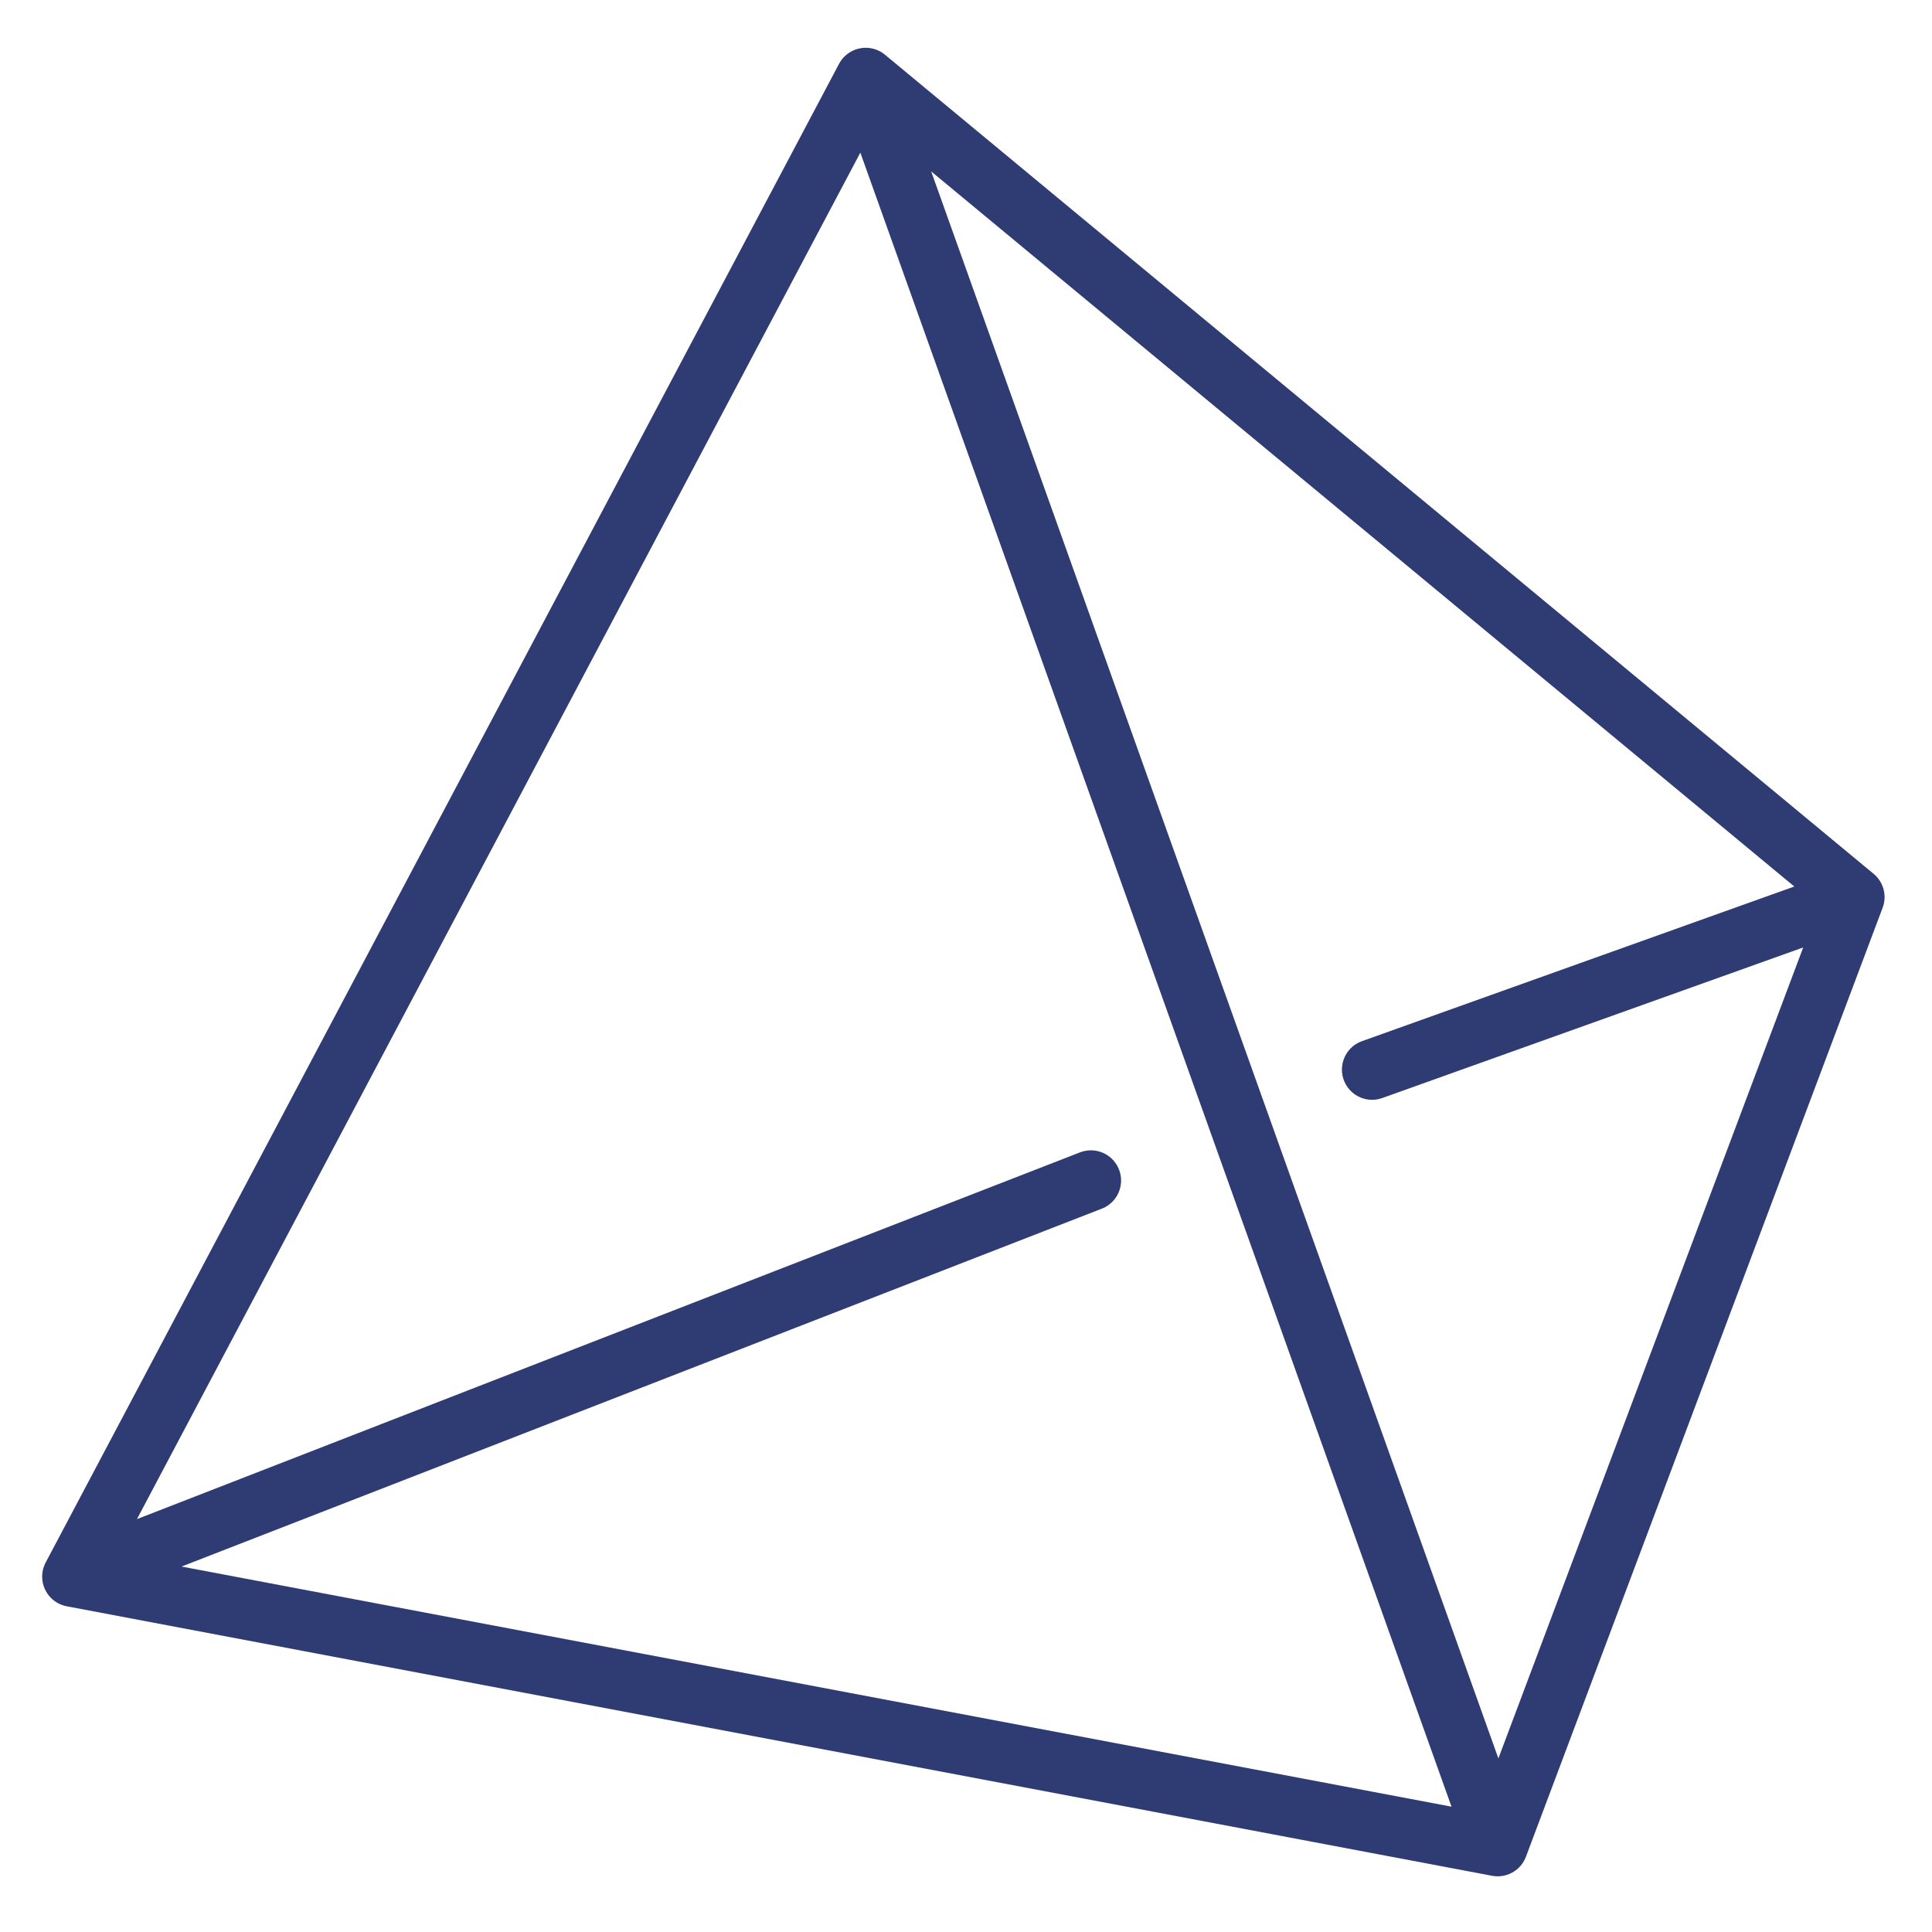
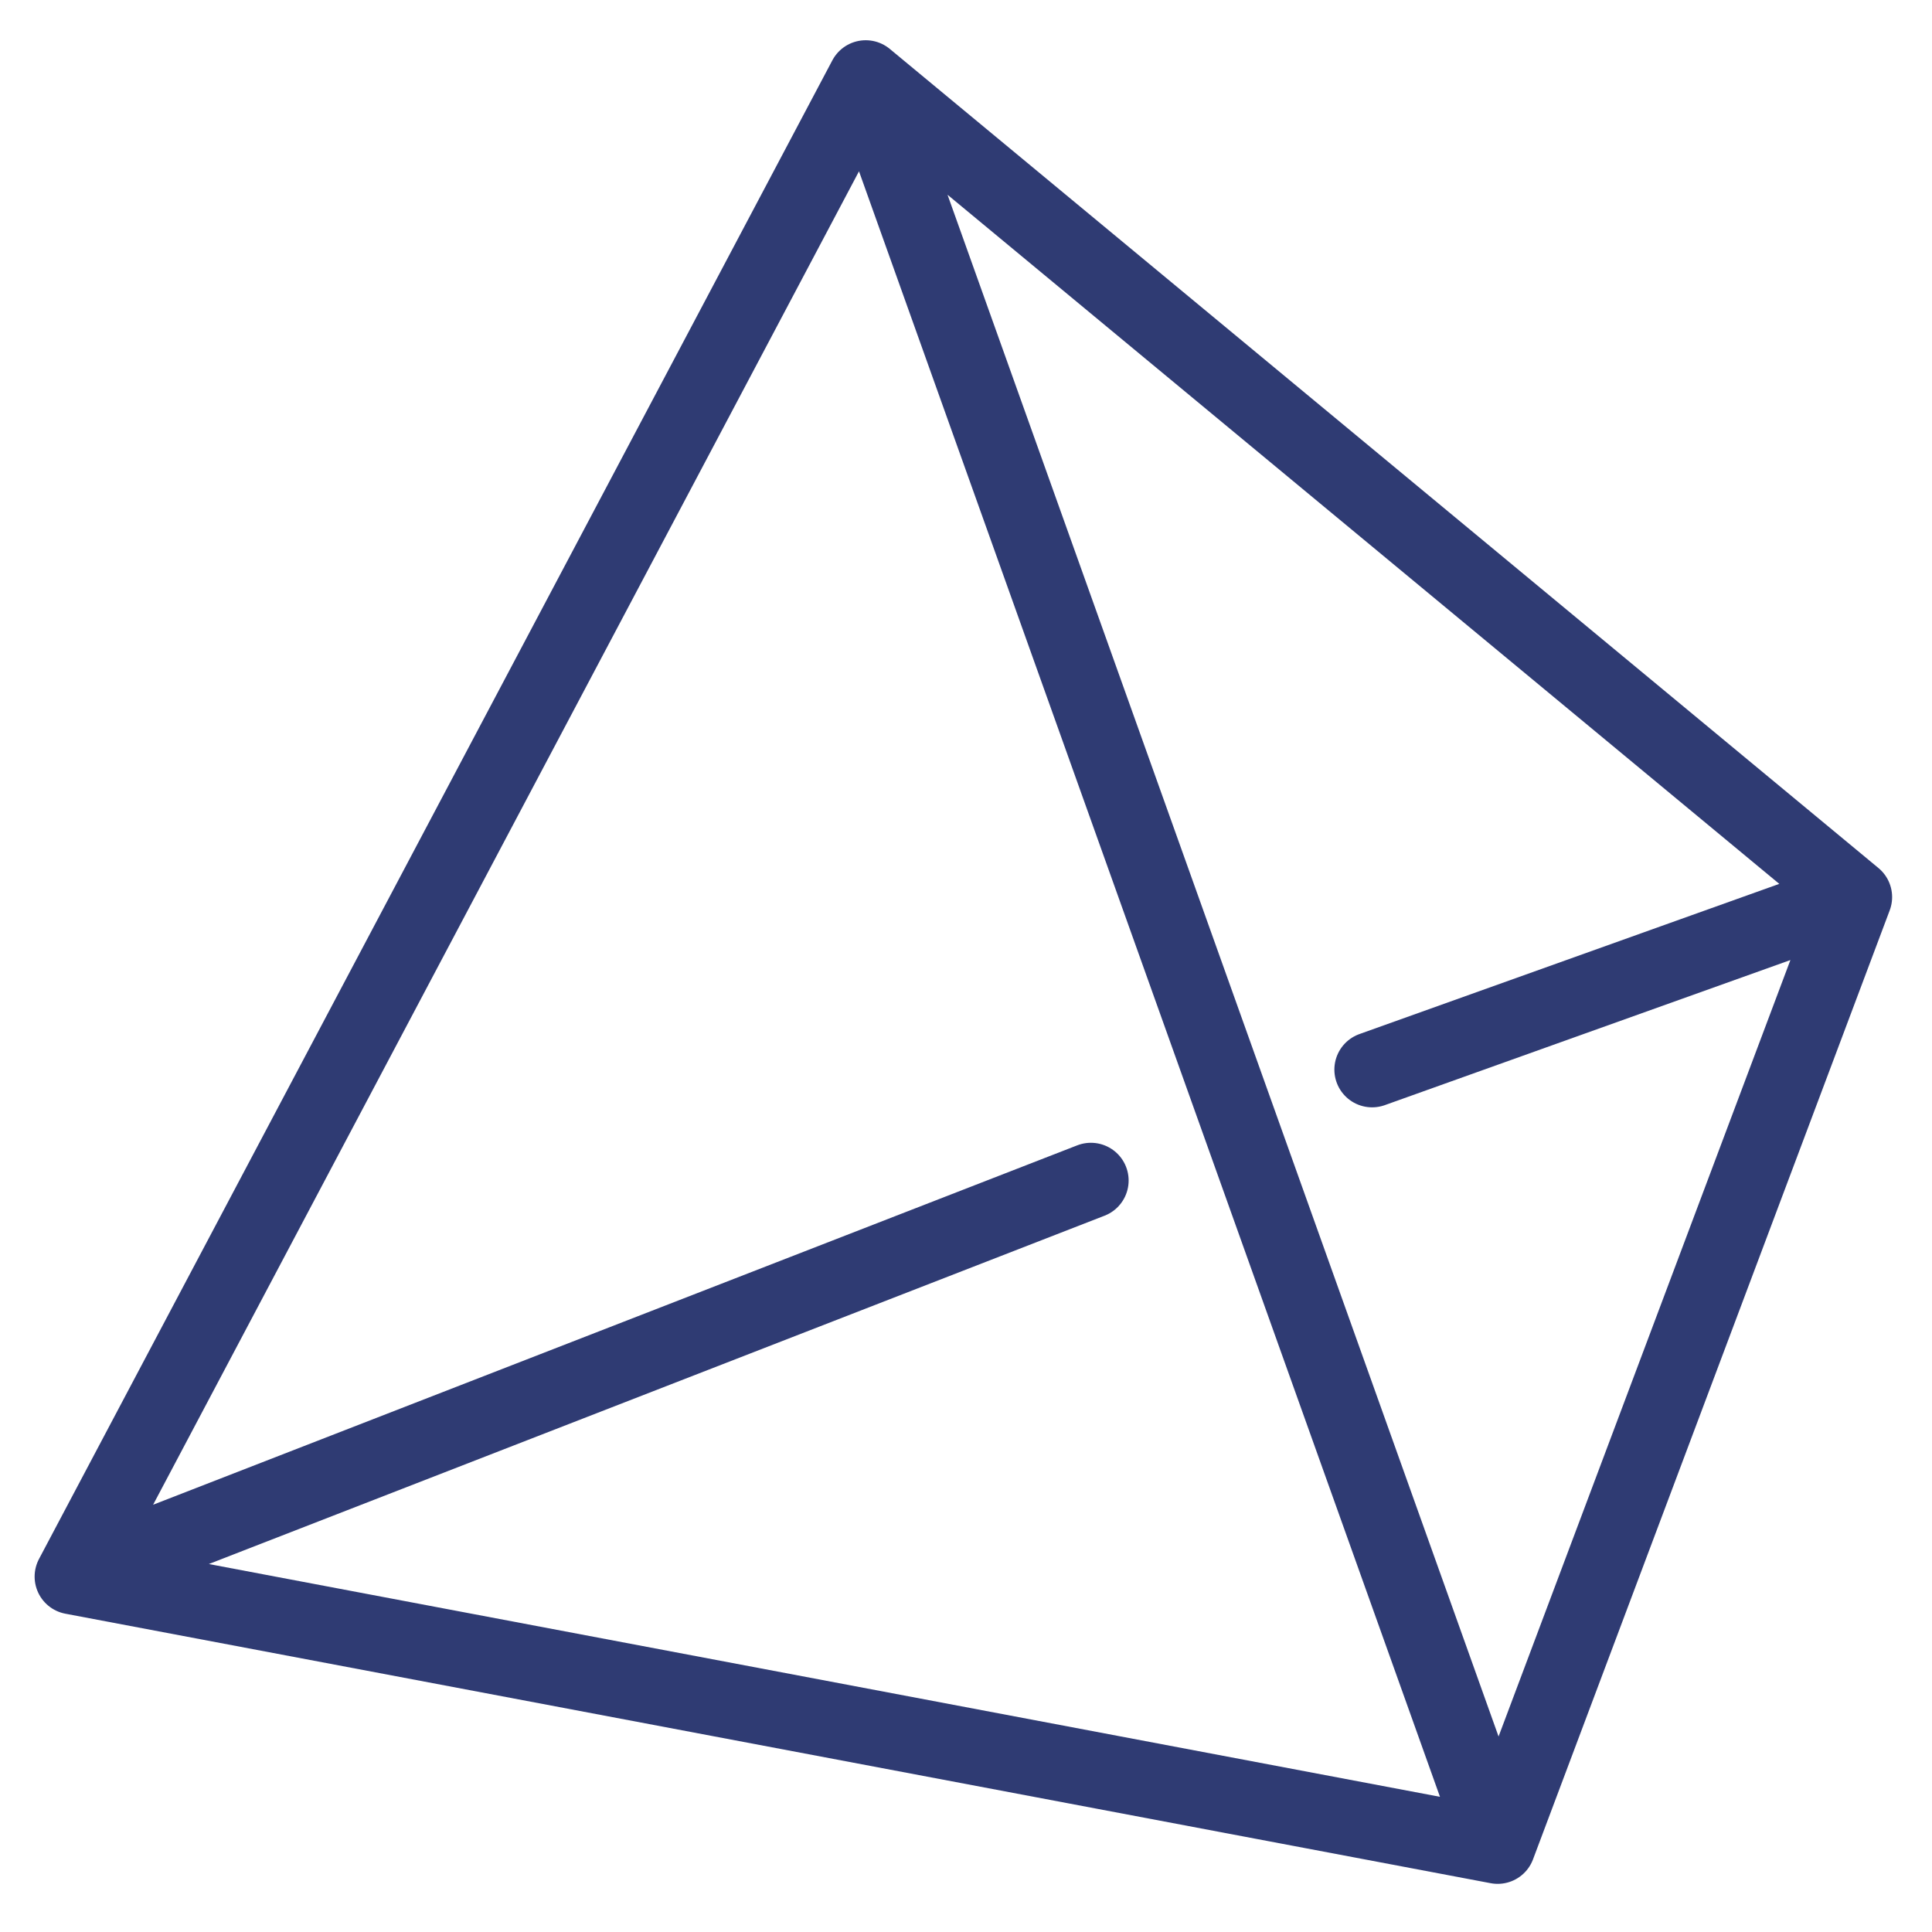
<svg xmlns="http://www.w3.org/2000/svg" xmlns:ns1="http://taptrix.com/inkpad/svg_extensions" viewBox="0,0,512,512" width="512pt" height="512pt" version="1.1">
  <defs />
  <g id="Layer" ns1:layerName="Layer 1">
-     <path stroke-linejoin="round" stroke-width="16" stroke="#2f3b73" d="M229.423+20.662L396.898+489.241L19.175+417.821L229.423+20.662ZM396.898+489.241L491.431+237.737L229.423+20.662M491.431+237.737L363.623+283.456M19.175+417.821L289.099+312.85" fill="none" stroke-linecap="round" opacity="1" />
+     <path stroke-linejoin="round" stroke-width="20" stroke="#2f3b73" d="M229.423+20.662L396.898+489.241L19.175+417.821L229.423+20.662ZM396.898+489.241L491.431+237.737L229.423+20.662M491.431+237.737L363.623+283.456M19.175+417.821L289.099+312.85" fill="none" stroke-linecap="round" opacity="1" />
  </g>
</svg>
